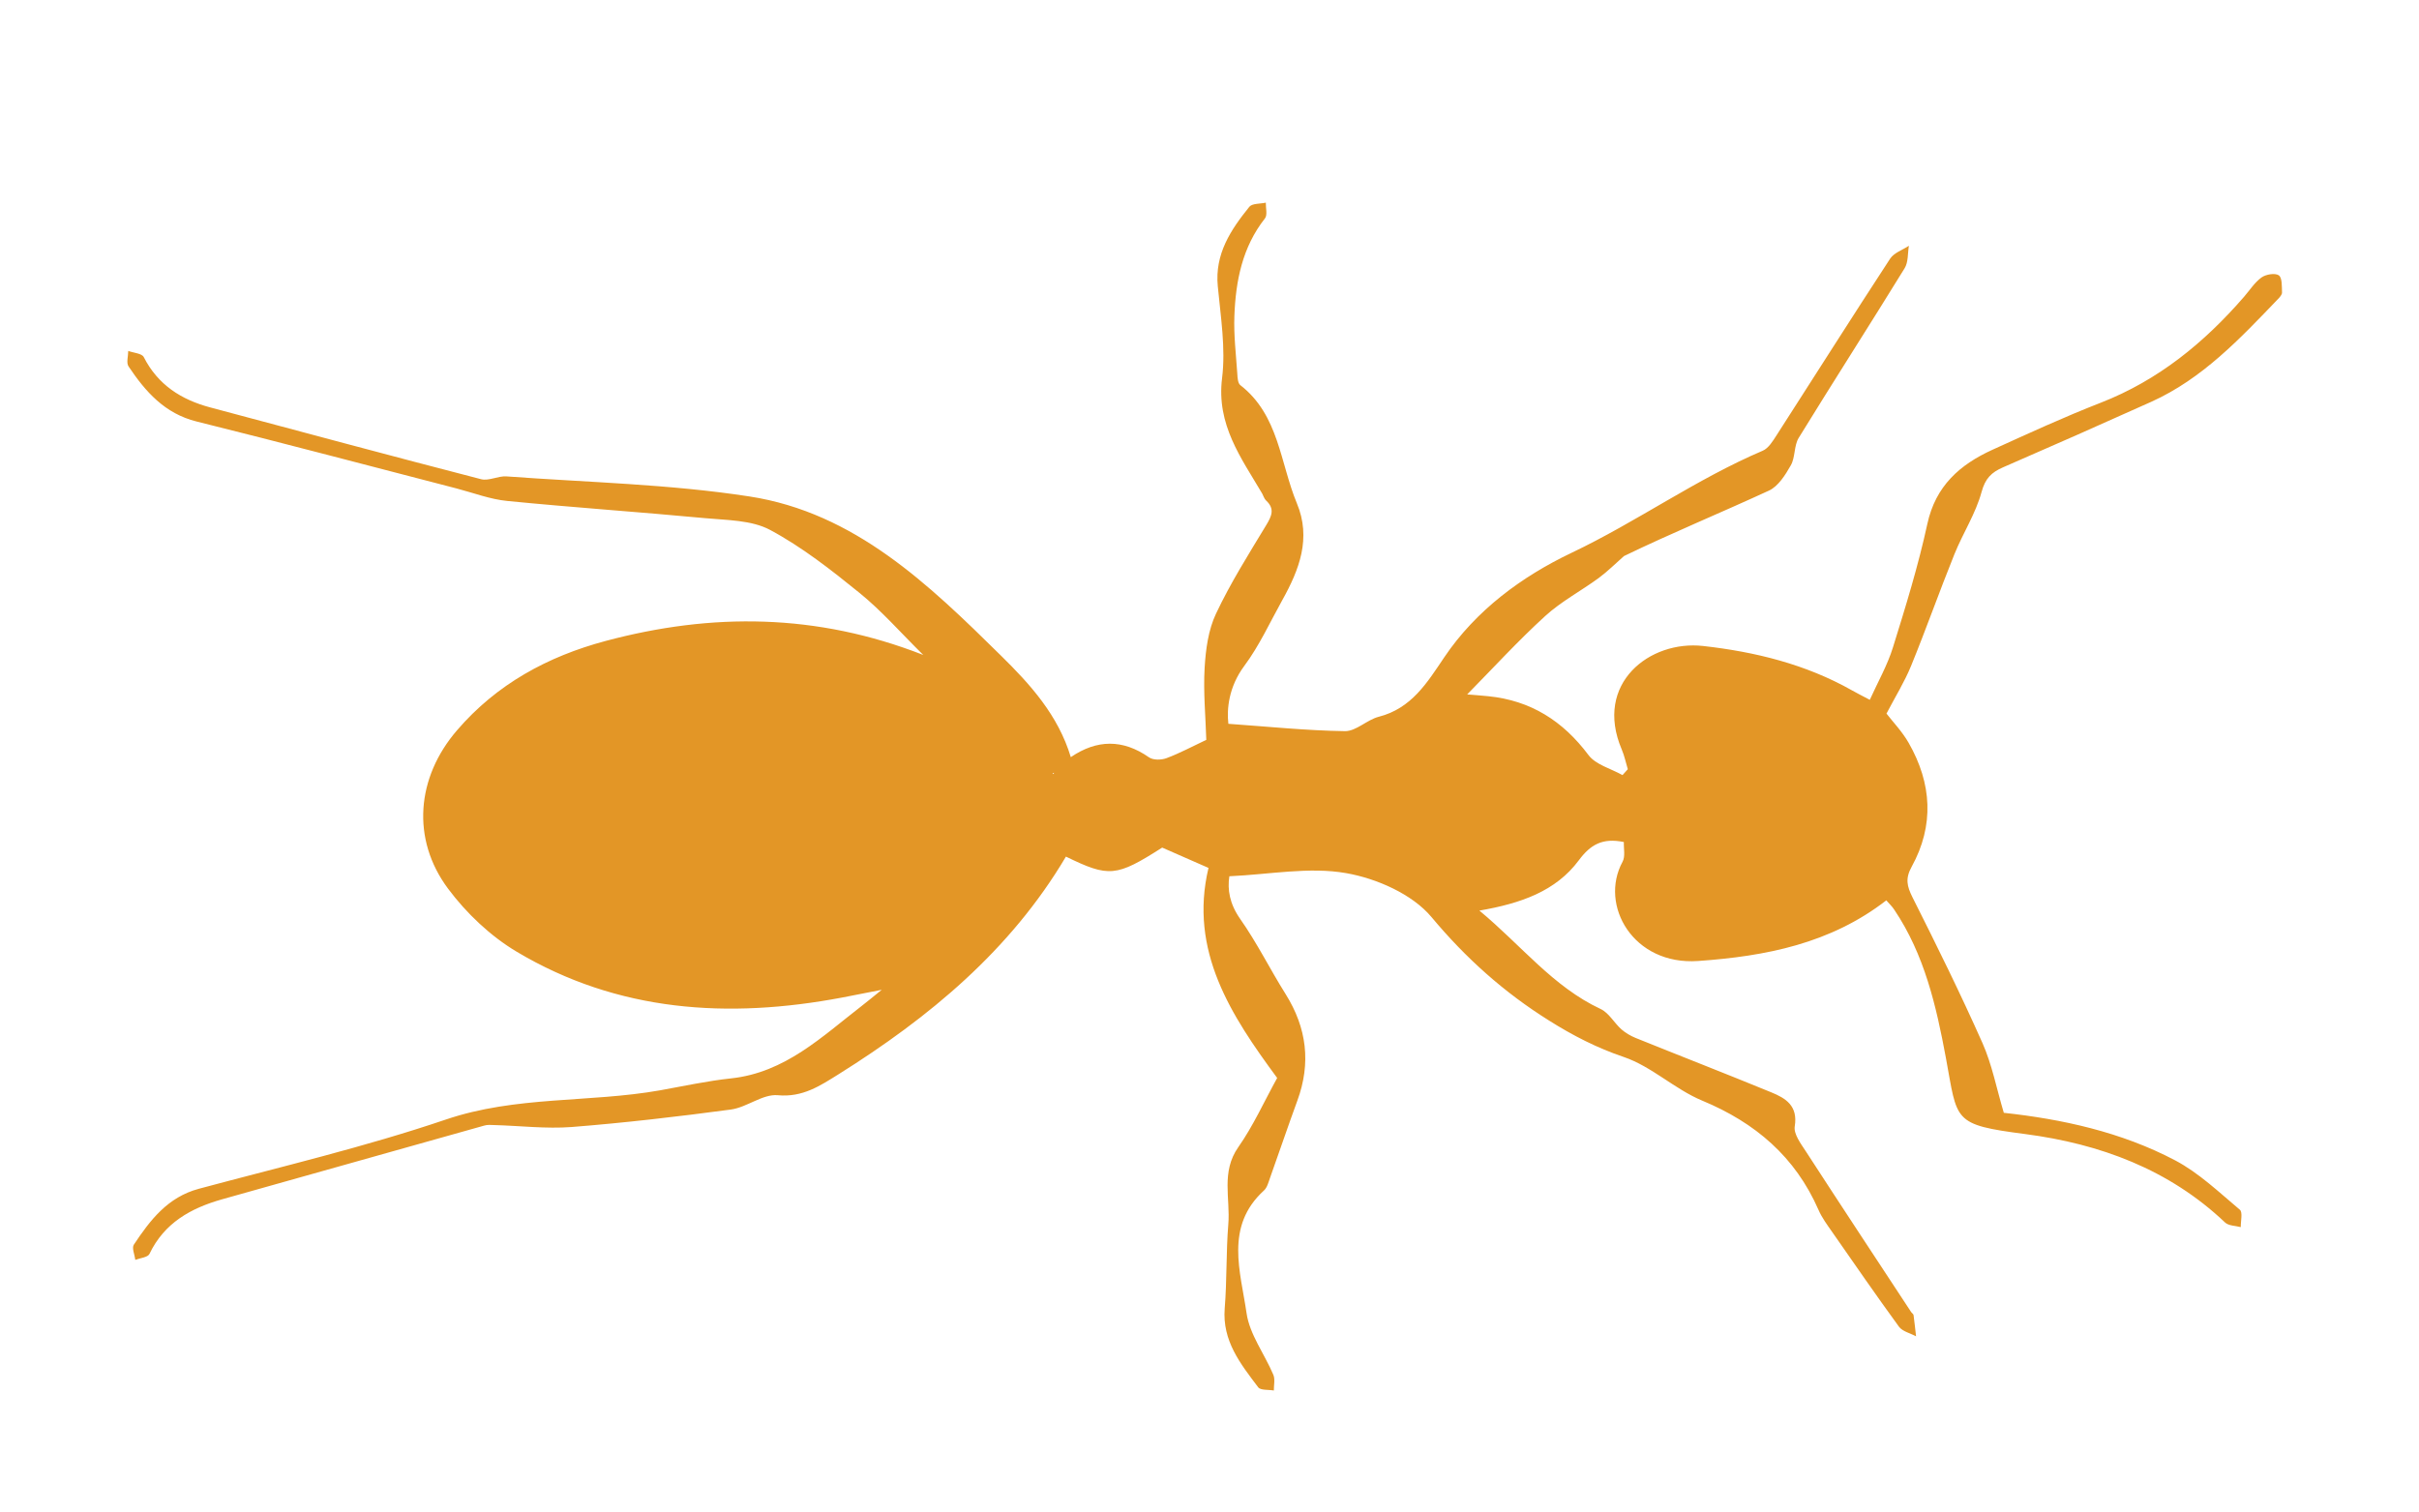
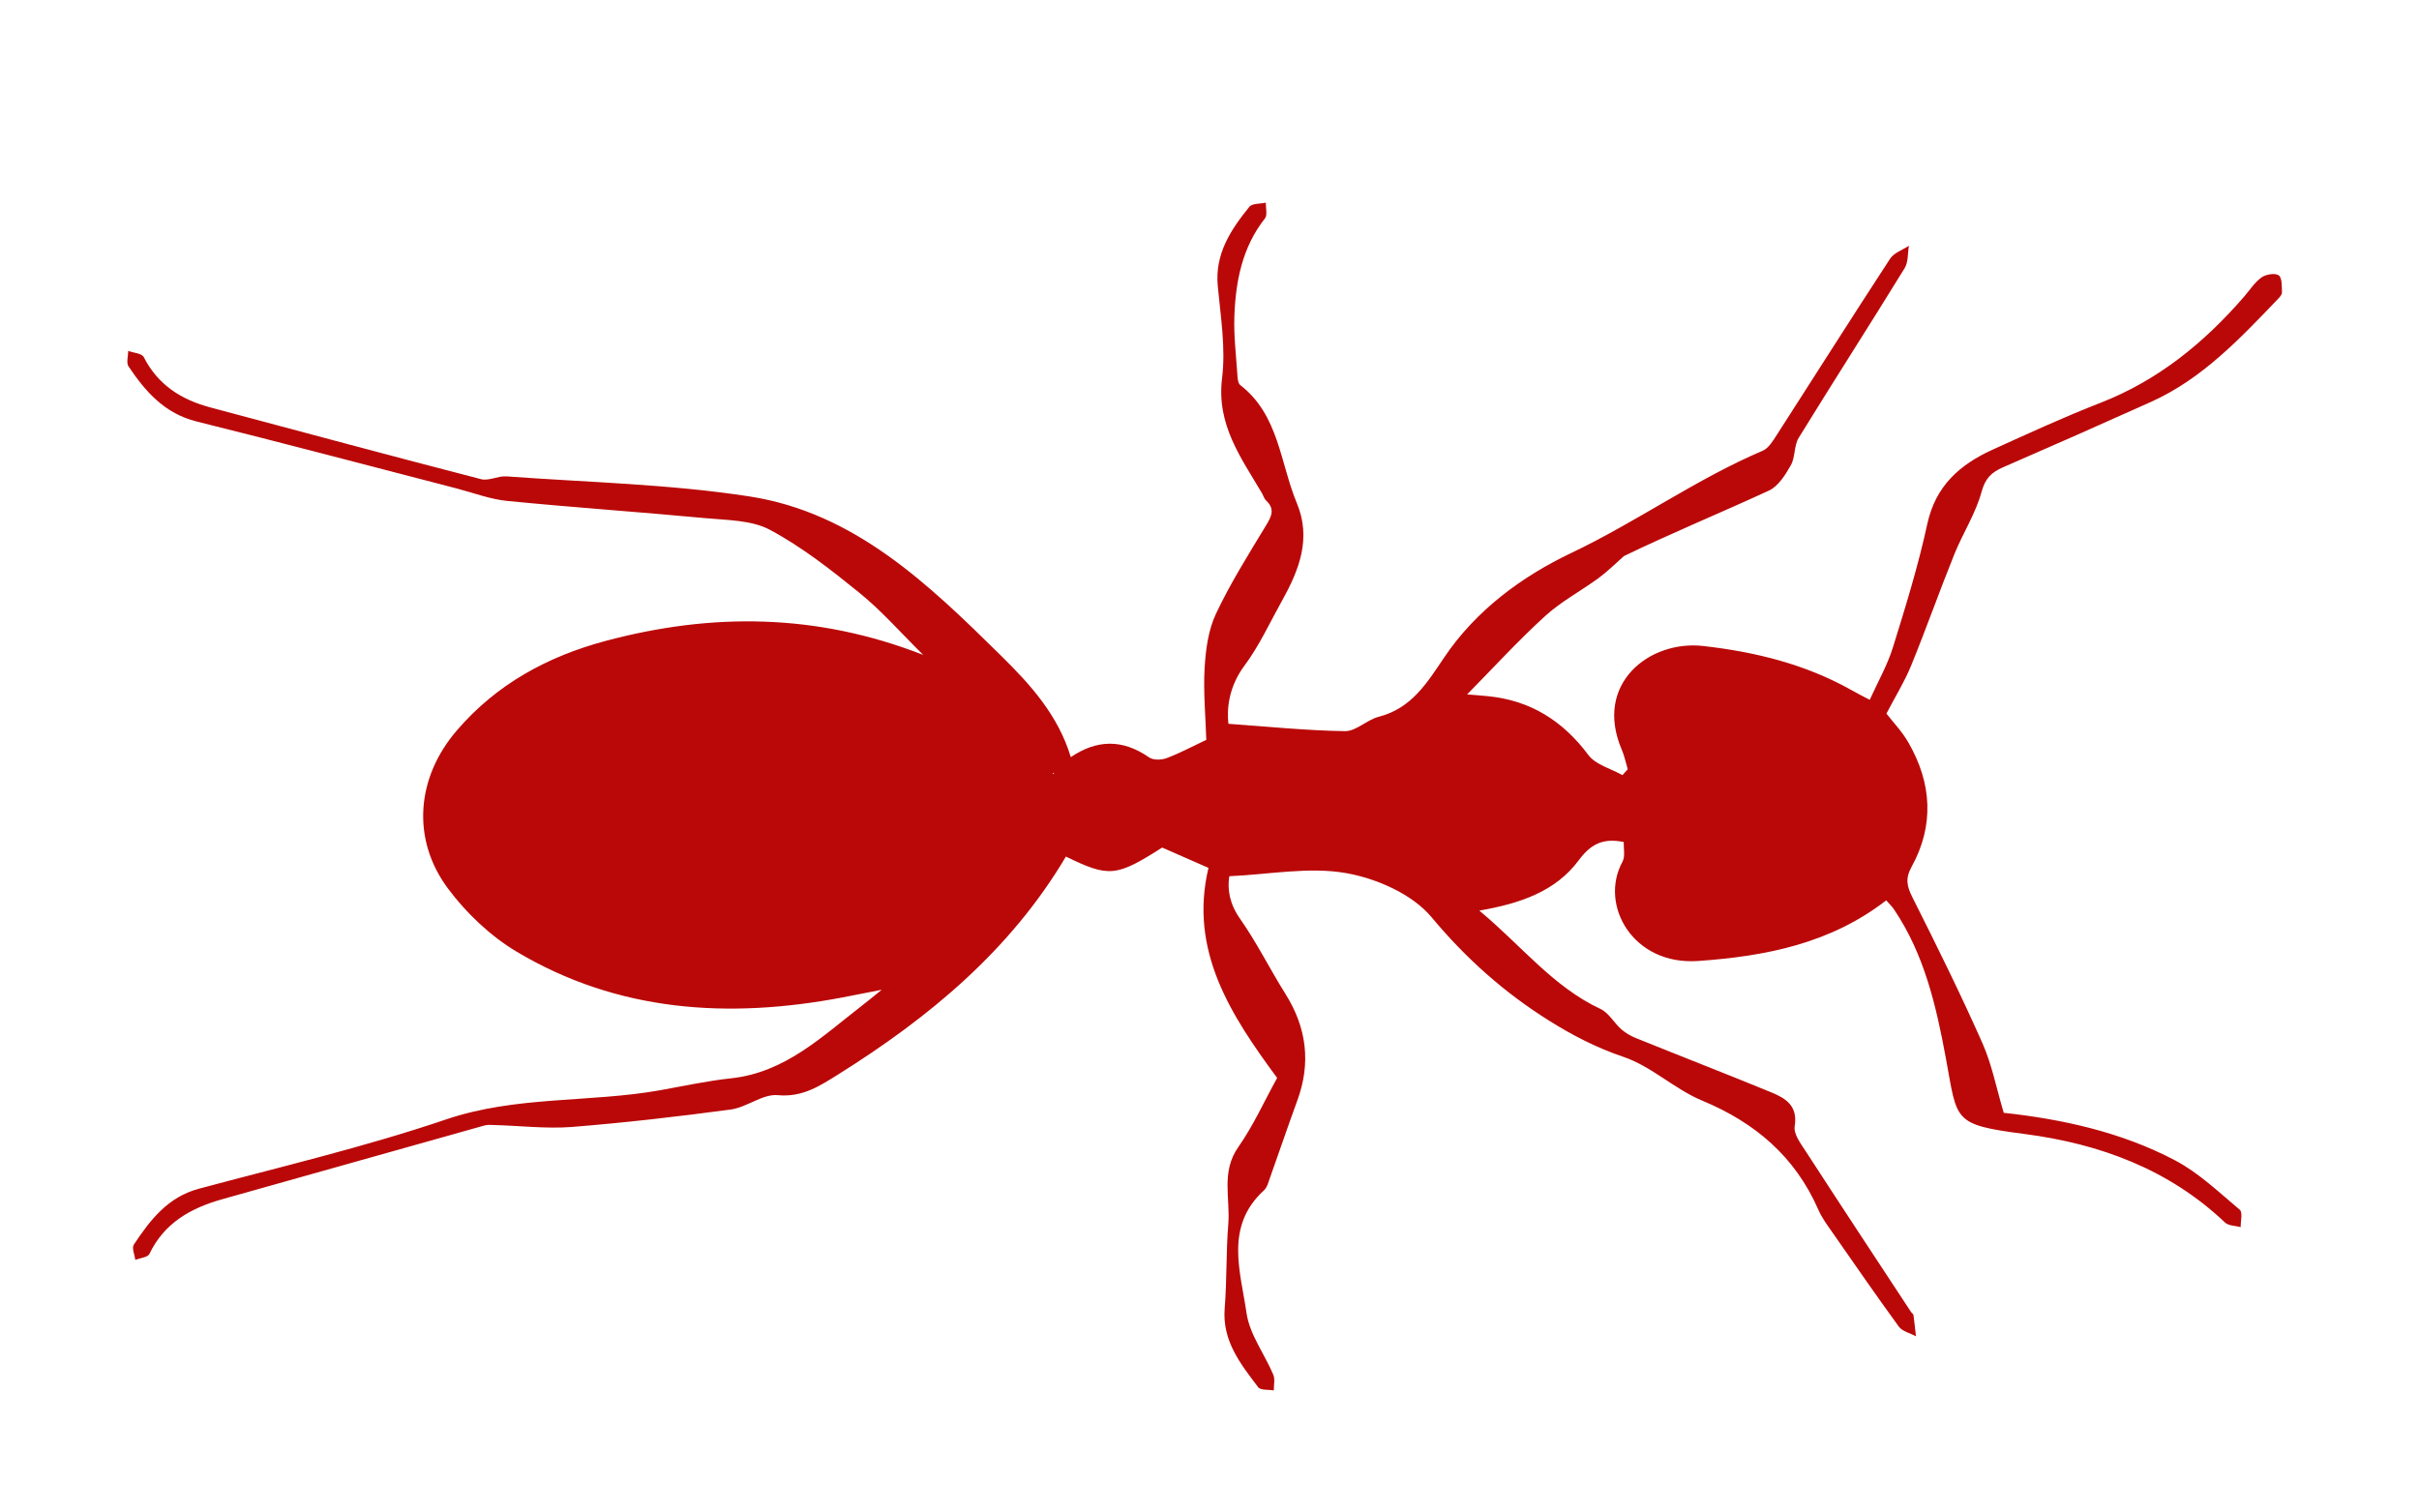
<svg xmlns="http://www.w3.org/2000/svg" version="1.1" id="Layer_1" x="0px" y="0px" width="80px" height="50px" viewBox="0 0 80 50" enable-background="new 0 0 80 50" xml:space="preserve">
-   <path fill-rule="evenodd" clip-rule="evenodd" fill="#E39626" d="M35.413,25.046c0.861-0.587,1.717-0.6,2.586,0.006  c0.138,0.097,0.41,0.092,0.583,0.026c0.429-0.16,0.837-0.38,1.312-0.604c-0.023-0.772-0.102-1.581-0.055-2.386  c0.036-0.605,0.121-1.252,0.377-1.79c0.478-1.014,1.081-1.97,1.662-2.931c0.18-0.298,0.288-0.536-0.006-0.81  c-0.062-0.056-0.086-0.151-0.129-0.229c-0.696-1.182-1.519-2.278-1.327-3.82c0.123-0.993-0.047-2.029-0.142-3.04  C40.171,8.4,40.702,7.603,41.318,6.84c0.096-0.115,0.36-0.095,0.545-0.136c-0.006,0.176,0.06,0.408-0.029,0.52  c-0.749,0.952-0.968,2.068-1.011,3.227c-0.024,0.638,0.054,1.279,0.097,1.919c0.006,0.126,0.018,0.307,0.099,0.37  c1.279,0.992,1.315,2.575,1.871,3.91c0.482,1.155,0.079,2.194-0.481,3.199c-0.408,0.732-0.76,1.508-1.256,2.175  c-0.521,0.7-0.585,1.434-0.529,1.919c1.305,0.092,2.578,0.224,3.854,0.243c0.372,0.005,0.73-0.377,1.12-0.476  c1.083-0.278,1.597-1.123,2.163-1.963c1.053-1.564,2.57-2.677,4.208-3.458c2.167-1.03,4.121-2.44,6.328-3.38  c0.19-0.081,0.333-0.319,0.457-0.511c1.253-1.947,2.489-3.904,3.756-5.842c0.127-0.194,0.41-0.287,0.62-0.426  c-0.042,0.249-0.017,0.542-0.141,0.743c-1.156,1.878-2.349,3.734-3.504,5.613c-0.158,0.258-0.109,0.64-0.26,0.906  c-0.18,0.318-0.416,0.695-0.724,0.837c-1.602,0.739-3.234,1.41-4.793,2.165c-0.277,0.243-0.539,0.507-0.836,0.726  c-0.582,0.427-1.238,0.772-1.769,1.257c-0.894,0.815-1.713,1.711-2.581,2.594c0.192,0.016,0.444,0.033,0.695,0.059  c1.403,0.14,2.47,0.816,3.316,1.946c0.241,0.322,0.742,0.448,1.126,0.664c0.058-0.066,0.116-0.13,0.175-0.195  c-0.067-0.218-0.111-0.445-0.201-0.654c-0.928-2.183,0.928-3.622,2.694-3.422c1.718,0.193,3.388,0.602,4.916,1.465  c0.152,0.087,0.309,0.165,0.594,0.316c0.269-0.596,0.584-1.146,0.766-1.736c0.42-1.349,0.838-2.704,1.137-4.083  c0.273-1.258,1.075-1.962,2.153-2.453c1.185-0.538,2.369-1.084,3.581-1.556c1.905-0.743,3.423-1.985,4.742-3.507  c0.188-0.217,0.349-0.473,0.576-0.637c0.144-0.104,0.449-0.155,0.572-0.07c0.114,0.08,0.098,0.368,0.106,0.567  c0.003,0.071-0.075,0.158-0.136,0.22c-1.255,1.308-2.497,2.634-4.19,3.397c-1.63,0.733-3.263,1.456-4.901,2.167  c-0.382,0.166-0.587,0.364-0.71,0.817c-0.194,0.713-0.617,1.362-0.897,2.055c-0.495,1.227-0.935,2.475-1.435,3.699  c-0.214,0.523-0.516,1.009-0.812,1.575c0.211,0.274,0.519,0.593,0.733,0.968c0.768,1.341,0.853,2.731,0.098,4.101  c-0.215,0.39-0.153,0.642,0.027,1.005c0.802,1.594,1.593,3.196,2.318,4.828c0.315,0.712,0.463,1.497,0.704,2.304  c1.91,0.207,3.878,0.629,5.672,1.576c0.781,0.413,1.448,1.054,2.134,1.63c0.101,0.084,0.026,0.379,0.031,0.575  c-0.176-0.046-0.402-0.042-0.519-0.152c-1.857-1.762-4.138-2.602-6.61-2.926c-2.42-0.315-2.234-0.422-2.623-2.518  c-0.319-1.719-0.71-3.421-1.708-4.904c-0.068-0.106-0.164-0.194-0.263-0.309c-1.846,1.431-3.991,1.849-6.224,2.006  c-2.147,0.151-3.28-1.846-2.499-3.282c0.098-0.179,0.033-0.443,0.044-0.653c-0.706-0.146-1.105,0.084-1.49,0.604  c-0.763,1.025-1.917,1.426-3.288,1.664c1.393,1.155,2.432,2.517,4.011,3.256c0.272,0.128,0.444,0.455,0.683,0.67  c0.136,0.117,0.303,0.218,0.472,0.286c1.492,0.603,2.994,1.186,4.483,1.798c0.481,0.196,0.891,0.445,0.78,1.128  c-0.041,0.251,0.201,0.572,0.367,0.826c1.152,1.777,2.318,3.543,3.481,5.313c0.024,0.037,0.076,0.066,0.081,0.104  c0.032,0.233,0.056,0.468,0.083,0.702c-0.189-0.104-0.445-0.16-0.562-0.314c-0.754-1.034-1.481-2.089-2.213-3.139  c-0.164-0.235-0.339-0.471-0.451-0.729c-0.769-1.757-2.088-2.884-3.846-3.615c-0.907-0.376-1.671-1.129-2.591-1.442  c-0.892-0.302-1.688-0.712-2.465-1.201c-1.49-0.931-2.759-2.064-3.899-3.431c-0.636-0.758-1.812-1.275-2.824-1.452  c-1.225-0.215-2.534,0.045-3.859,0.104c-0.07,0.439,0.009,0.914,0.356,1.409c0.558,0.792,0.989,1.669,1.505,2.49  c0.7,1.118,0.843,2.281,0.388,3.522c-0.312,0.851-0.6,1.706-0.905,2.559c-0.052,0.145-0.094,0.318-0.199,0.413  c-1.308,1.195-0.773,2.687-0.576,4.063c0.103,0.705,0.597,1.352,0.885,2.034c0.063,0.148,0.015,0.345,0.017,0.521  c-0.177-0.033-0.438-0.001-0.517-0.106c-0.583-0.773-1.194-1.533-1.108-2.611c0.076-0.924,0.043-1.856,0.119-2.781  c0.071-0.853-0.248-1.734,0.333-2.556c0.49-0.698,0.846-1.493,1.283-2.285c-1.521-2.062-2.926-4.203-2.271-6.948  c-0.596-0.26-1.057-0.462-1.532-0.672c-1.518,0.969-1.759,0.992-3.183,0.298c-1.836,3.1-4.521,5.32-7.523,7.202  c-0.603,0.375-1.183,0.769-2.008,0.691c-0.496-0.045-1.016,0.399-1.545,0.473c-1.753,0.235-3.509,0.439-5.271,0.579  c-0.849,0.064-1.713-0.042-2.57-0.065c-0.106-0.006-0.219-0.012-0.318,0.017c-2.891,0.812-5.78,1.623-8.668,2.438  c-1.036,0.292-1.915,0.78-2.407,1.809c-0.054,0.113-0.308,0.134-0.468,0.196c-0.02-0.172-0.12-0.395-0.048-0.503  c0.54-0.812,1.118-1.572,2.15-1.849c2.729-0.733,5.491-1.383,8.162-2.288c2.329-0.793,4.743-0.553,7.092-0.969  c0.78-0.14,1.561-0.311,2.348-0.395c1.787-0.191,3.003-1.379,4.319-2.396c0.175-0.136,0.345-0.276,0.663-0.534  c-0.548,0.105-0.932,0.185-1.314,0.257c-3.76,0.709-7.408,0.481-10.762-1.519c-0.865-0.517-1.659-1.27-2.264-2.081  c-1.228-1.645-1.047-3.688,0.296-5.243c1.31-1.525,2.998-2.442,4.914-2.954c3.507-0.937,6.98-0.917,10.503,0.463  c-0.748-0.737-1.374-1.458-2.106-2.051c-0.937-0.76-1.901-1.518-2.958-2.084c-0.613-0.329-1.426-0.321-2.154-0.39  c-2.179-0.205-4.36-0.353-6.536-0.568c-0.568-0.055-1.123-0.269-1.682-0.415c-2.865-0.74-5.724-1.501-8.595-2.214  c-1.057-0.263-1.691-0.988-2.251-1.823c-0.08-0.118-0.01-0.337-0.01-0.511c0.176,0.064,0.449,0.08,0.513,0.202  c0.467,0.919,1.239,1.41,2.198,1.666c2.985,0.797,5.968,1.601,8.96,2.375c0.253,0.065,0.562-0.113,0.838-0.093  c2.684,0.198,5.39,0.254,8.04,0.664c3.474,0.537,5.923,2.908,8.308,5.259C34.07,22.636,34.997,23.66,35.413,25.046z M34.859,25.564  l-0.046,0.011l0.026,0.032L34.859,25.564z" />
+   <path fill="#BA0808" d="M35.413,25.046c0.861-0.587,1.717-0.6,2.586,0.006c0.138,0.097,0.41,0.092,0.583,0.026  c0.429-0.16,0.837-0.38,1.312-0.604c-0.023-0.772-0.102-1.581-0.055-2.386c0.036-0.605,0.121-1.252,0.377-1.79  c0.478-1.014,1.081-1.97,1.662-2.931c0.181-0.298,0.288-0.536-0.006-0.81c-0.062-0.056-0.086-0.151-0.129-0.229  c-0.696-1.182-1.519-2.278-1.327-3.82c0.123-0.993-0.047-2.029-0.142-3.04C40.171,8.4,40.702,7.603,41.318,6.84  c0.096-0.115,0.359-0.095,0.545-0.136c-0.006,0.176,0.06,0.408-0.029,0.52c-0.749,0.952-0.968,2.068-1.011,3.227  c-0.024,0.638,0.054,1.279,0.097,1.919c0.006,0.126,0.018,0.307,0.1,0.37c1.278,0.992,1.314,2.575,1.871,3.91  c0.481,1.155,0.078,2.194-0.481,3.199c-0.408,0.732-0.761,1.508-1.257,2.175c-0.521,0.7-0.584,1.434-0.528,1.919  c1.306,0.092,2.578,0.224,3.854,0.243c0.371,0.005,0.729-0.377,1.119-0.476c1.084-0.278,1.598-1.123,2.164-1.963  c1.053-1.564,2.569-2.677,4.207-3.458c2.168-1.03,4.121-2.44,6.328-3.38c0.189-0.081,0.333-0.319,0.457-0.511  c1.253-1.947,2.489-3.904,3.756-5.842c0.127-0.194,0.41-0.287,0.62-0.426c-0.042,0.249-0.017,0.542-0.142,0.743  c-1.155,1.878-2.348,3.734-3.504,5.613c-0.157,0.258-0.108,0.64-0.26,0.906c-0.18,0.318-0.416,0.695-0.724,0.837  c-1.603,0.739-3.233,1.41-4.793,2.165c-0.276,0.243-0.539,0.507-0.836,0.726c-0.582,0.427-1.238,0.772-1.769,1.257  c-0.895,0.815-1.713,1.711-2.582,2.594c0.192,0.016,0.444,0.033,0.695,0.059c1.403,0.14,2.471,0.816,3.316,1.946  c0.24,0.322,0.742,0.448,1.126,0.665c0.058-0.066,0.116-0.131,0.175-0.196c-0.066-0.218-0.111-0.445-0.201-0.654  c-0.928-2.183,0.928-3.622,2.694-3.422c1.718,0.193,3.388,0.602,4.916,1.465c0.151,0.087,0.309,0.165,0.594,0.316  c0.269-0.596,0.584-1.146,0.767-1.736c0.42-1.349,0.838-2.704,1.137-4.083c0.273-1.258,1.074-1.962,2.152-2.453  c1.186-0.538,2.369-1.084,3.582-1.556c1.904-0.743,3.422-1.985,4.741-3.507c0.188-0.217,0.349-0.473,0.576-0.637  c0.144-0.104,0.449-0.155,0.571-0.07c0.115,0.08,0.099,0.368,0.107,0.567c0.002,0.071-0.076,0.158-0.137,0.22  c-1.255,1.308-2.497,2.634-4.189,3.397c-1.631,0.733-3.264,1.456-4.901,2.167c-0.382,0.166-0.587,0.364-0.71,0.817  c-0.194,0.713-0.617,1.362-0.897,2.055c-0.495,1.227-0.935,2.475-1.435,3.699c-0.215,0.522-0.516,1.009-0.812,1.575  c0.211,0.274,0.52,0.593,0.733,0.968c0.769,1.341,0.853,2.731,0.099,4.101c-0.216,0.391-0.154,0.643,0.026,1.006  c0.802,1.594,1.593,3.195,2.317,4.827c0.315,0.712,0.463,1.497,0.705,2.304c1.91,0.207,3.877,0.629,5.672,1.576  c0.781,0.413,1.447,1.055,2.134,1.631c0.101,0.084,0.026,0.379,0.03,0.574c-0.176-0.046-0.401-0.042-0.519-0.152  c-1.856-1.762-4.138-2.602-6.61-2.926c-2.42-0.314-2.233-0.422-2.623-2.518c-0.318-1.719-0.709-3.421-1.707-4.904  c-0.068-0.105-0.164-0.193-0.264-0.309c-1.846,1.431-3.99,1.849-6.224,2.006c-2.147,0.15-3.28-1.846-2.499-3.282  c0.098-0.179,0.033-0.442,0.044-0.653c-0.706-0.146-1.104,0.084-1.49,0.604c-0.763,1.024-1.917,1.426-3.288,1.664  c1.393,1.155,2.432,2.517,4.012,3.256c0.271,0.128,0.443,0.455,0.683,0.67c0.136,0.117,0.303,0.218,0.472,0.286  c1.492,0.604,2.994,1.186,4.483,1.798c0.481,0.196,0.891,0.445,0.78,1.128c-0.041,0.251,0.201,0.572,0.367,0.826  c1.151,1.777,2.317,3.543,3.48,5.312c0.023,0.037,0.076,0.066,0.081,0.104c0.032,0.233,0.056,0.468,0.083,0.702  c-0.189-0.104-0.445-0.16-0.562-0.314c-0.754-1.033-1.48-2.089-2.213-3.139c-0.164-0.234-0.339-0.471-0.451-0.729  c-0.769-1.758-2.088-2.885-3.846-3.615c-0.906-0.376-1.671-1.129-2.591-1.442c-0.892-0.302-1.688-0.712-2.466-1.2  c-1.489-0.932-2.758-2.064-3.898-3.432c-0.636-0.758-1.812-1.275-2.824-1.452c-1.225-0.215-2.533,0.045-3.858,0.104  c-0.07,0.438,0.009,0.914,0.356,1.408c0.557,0.793,0.988,1.67,1.504,2.49c0.7,1.118,0.844,2.281,0.389,3.522  c-0.312,0.851-0.6,1.706-0.905,2.559c-0.052,0.146-0.094,0.318-0.199,0.413c-1.308,1.195-0.772,2.688-0.575,4.062  c0.103,0.705,0.596,1.353,0.885,2.035c0.062,0.147,0.015,0.344,0.017,0.521c-0.177-0.033-0.438-0.001-0.517-0.106  c-0.584-0.772-1.194-1.533-1.108-2.611c0.076-0.924,0.043-1.855,0.119-2.78c0.071-0.853-0.248-1.733,0.333-2.556  c0.49-0.698,0.846-1.493,1.283-2.285c-1.521-2.062-2.926-4.203-2.271-6.948c-0.596-0.26-1.057-0.462-1.532-0.672  c-1.518,0.969-1.759,0.991-3.183,0.298c-1.836,3.1-4.521,5.32-7.523,7.202c-0.603,0.375-1.183,0.769-2.008,0.69  c-0.496-0.045-1.016,0.399-1.545,0.474c-1.753,0.235-3.509,0.438-5.271,0.579c-0.849,0.063-1.713-0.042-2.57-0.065  c-0.106-0.006-0.219-0.012-0.318,0.017c-2.891,0.812-5.78,1.623-8.668,2.438c-1.036,0.292-1.915,0.78-2.407,1.81  c-0.054,0.112-0.308,0.134-0.468,0.195c-0.02-0.172-0.12-0.395-0.048-0.503c0.54-0.812,1.118-1.571,2.15-1.849  c2.729-0.733,5.491-1.383,8.162-2.288c2.329-0.793,4.743-0.554,7.092-0.97c0.78-0.14,1.561-0.311,2.348-0.395  c1.787-0.191,3.003-1.379,4.319-2.396c0.175-0.135,0.345-0.275,0.663-0.533c-0.548,0.105-0.932,0.185-1.314,0.257  c-3.76,0.709-7.408,0.481-10.762-1.519c-0.865-0.518-1.659-1.271-2.264-2.082c-1.228-1.645-1.047-3.688,0.296-5.242  c1.31-1.525,2.998-2.442,4.914-2.954c3.507-0.937,6.98-0.917,10.503,0.463c-0.748-0.737-1.374-1.458-2.106-2.051  c-0.937-0.76-1.901-1.518-2.958-2.084c-0.613-0.329-1.426-0.321-2.154-0.39c-2.179-0.205-4.36-0.353-6.536-0.568  c-0.568-0.055-1.123-0.27-1.682-0.415c-2.865-0.74-5.724-1.501-8.595-2.214c-1.057-0.263-1.691-0.988-2.251-1.823  c-0.08-0.118-0.01-0.337-0.01-0.511c0.176,0.064,0.449,0.08,0.513,0.202c0.467,0.919,1.239,1.41,2.198,1.666  c2.985,0.797,5.968,1.601,8.96,2.375c0.253,0.065,0.562-0.113,0.838-0.093c2.684,0.198,5.39,0.254,8.04,0.664  c3.474,0.537,5.923,2.908,8.308,5.259C34.07,22.636,34.997,23.66,35.413,25.046z M34.859,25.564l-0.046,0.011l0.026,0.032  L34.859,25.564z" />
</svg>
